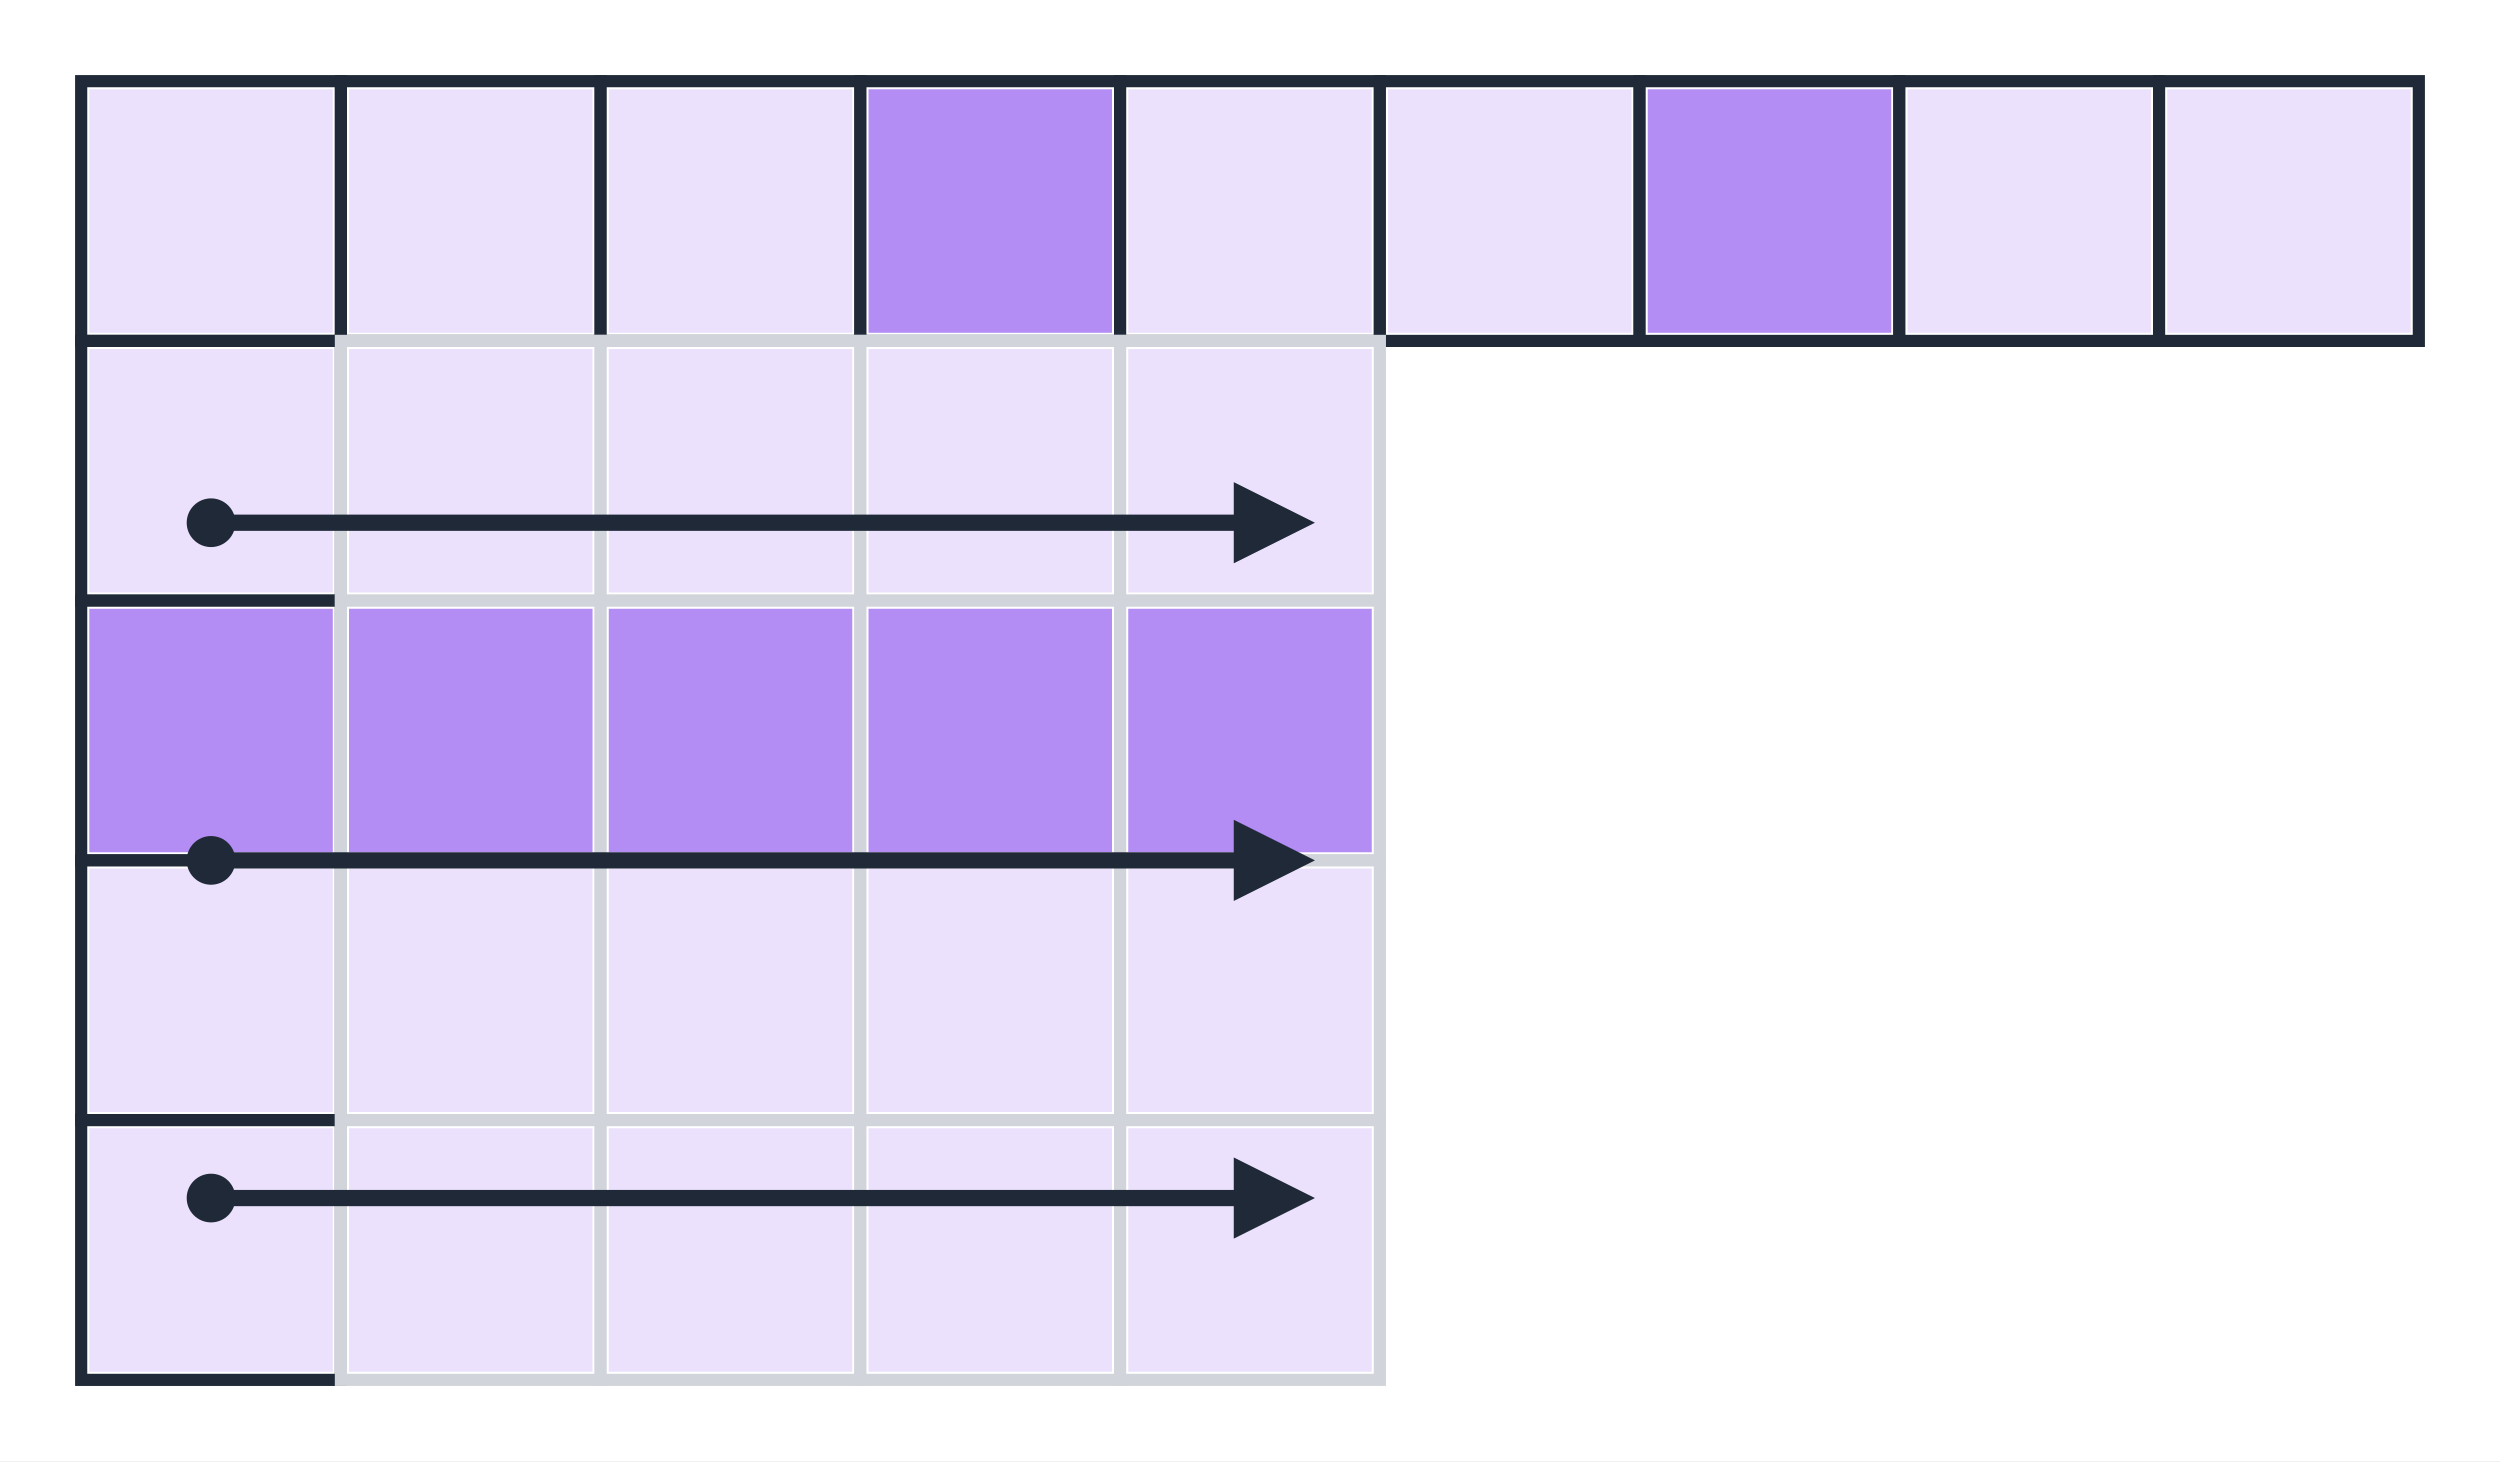
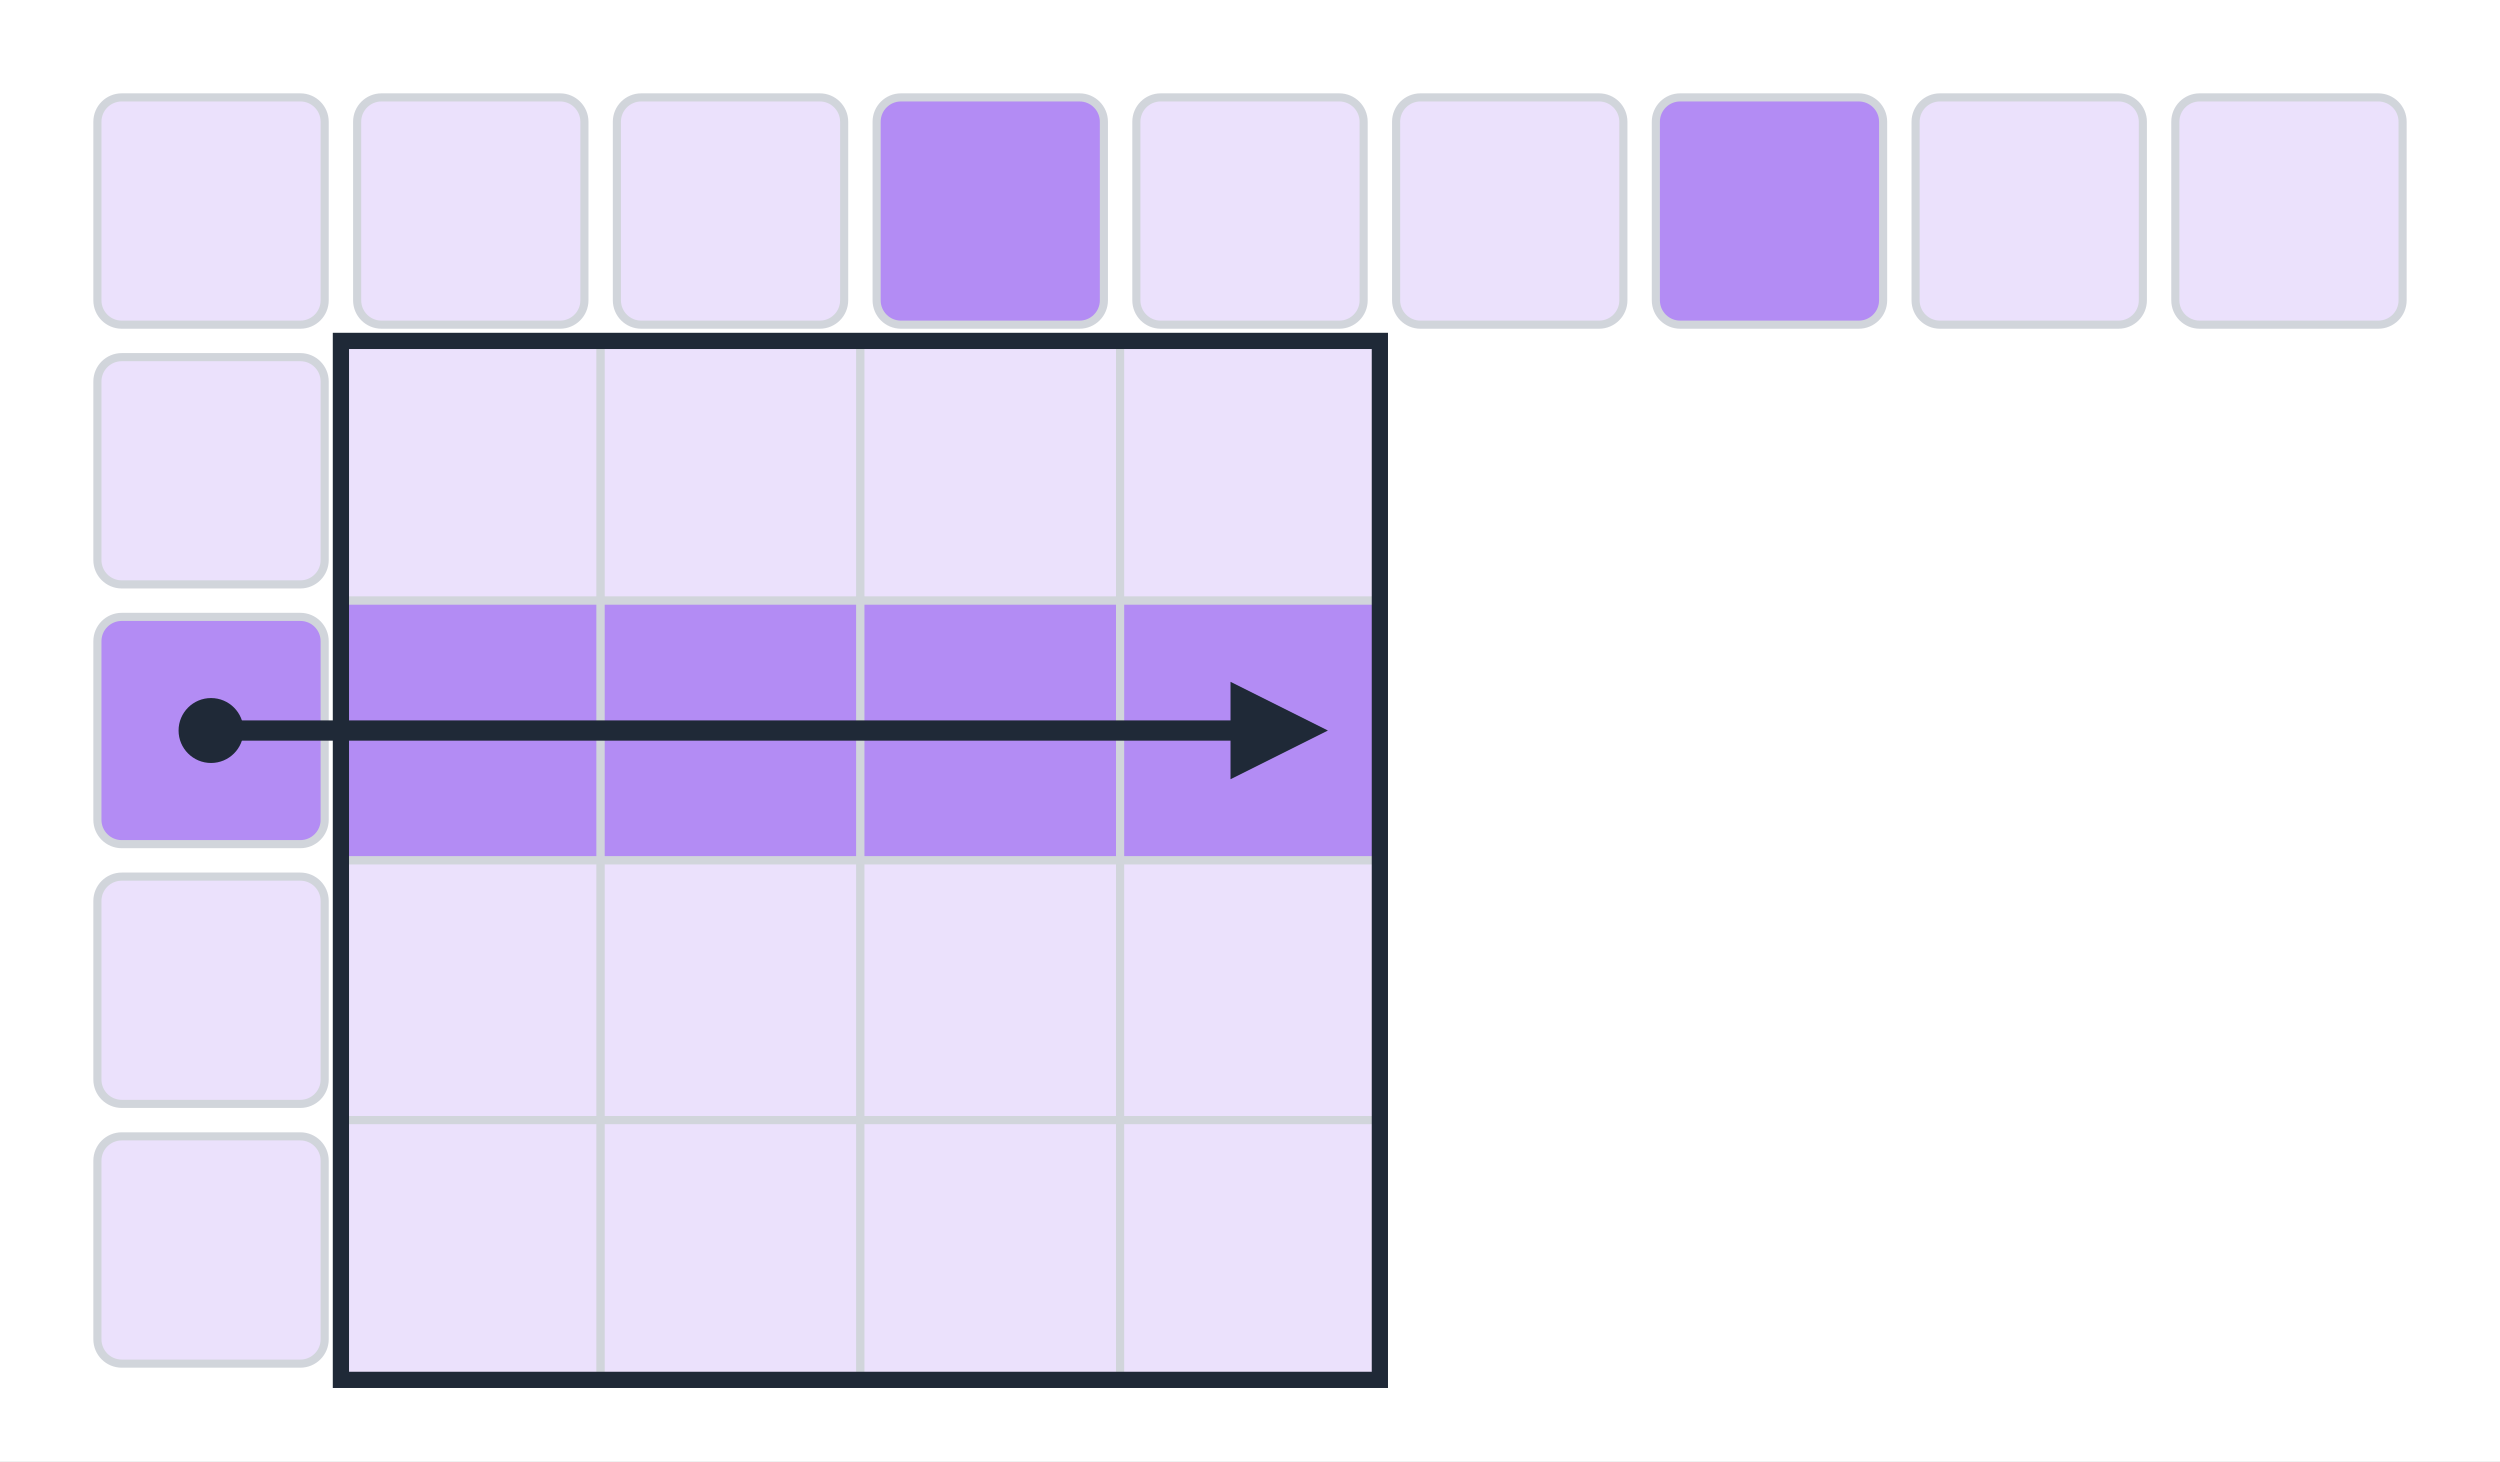
<svg xmlns="http://www.w3.org/2000/svg" viewBox="0 0 308 180" width="308" height="180">
  <rect width="308" height="180" fill="#ffffff" />
-   <rect x="10" y="10" width="32" height="32" fill="#ffffff" stroke="#1f2937" stroke-width="1.5" />
-   <rect x="11" y="11" width="30" height="30" fill="#7c3aed" fill-opacity="0.15" />
-   <rect x="42" y="10" width="32" height="32" fill="#ffffff" stroke="#1f2937" stroke-width="1.5" />
-   <rect x="43" y="11" width="30" height="30" fill="#7c3aed" fill-opacity="0.15" />
-   <rect x="74" y="10" width="32" height="32" fill="#ffffff" stroke="#1f2937" stroke-width="1.5" />
-   <rect x="75" y="11" width="30" height="30" fill="#7c3aed" fill-opacity="0.15" />
-   <rect x="106" y="10" width="32" height="32" fill="#ffffff" stroke="#1f2937" stroke-width="1.5" />
-   <rect x="107" y="11" width="30" height="30" fill="#7c3aed" fill-opacity="0.58" />
-   <rect x="138" y="10" width="32" height="32" fill="#ffffff" stroke="#1f2937" stroke-width="1.5" />
-   <rect x="139" y="11" width="30" height="30" fill="#7c3aed" fill-opacity="0.15" />
-   <rect x="170" y="10" width="32" height="32" fill="#ffffff" stroke="#1f2937" stroke-width="1.5" />
-   <rect x="171" y="11" width="30" height="30" fill="#7c3aed" fill-opacity="0.15" />
-   <rect x="202" y="10" width="32" height="32" fill="#ffffff" stroke="#1f2937" stroke-width="1.5" />
-   <rect x="203" y="11" width="30" height="30" fill="#7c3aed" fill-opacity="0.58" />
-   <rect x="234" y="10" width="32" height="32" fill="#ffffff" stroke="#1f2937" stroke-width="1.5" />
-   <rect x="235" y="11" width="30" height="30" fill="#7c3aed" fill-opacity="0.15" />
-   <rect x="266" y="10" width="32" height="32" fill="#ffffff" stroke="#1f2937" stroke-width="1.5" />
-   <rect x="267" y="11" width="30" height="30" fill="#7c3aed" fill-opacity="0.15" />
-   <rect x="10" y="42" width="32" height="32" fill="#ffffff" stroke="#1f2937" stroke-width="1.5" />
-   <rect x="11" y="43" width="30" height="30" fill="#7c3aed" fill-opacity="0.15" />
-   <rect x="10" y="74" width="32" height="32" fill="#ffffff" stroke="#1f2937" stroke-width="1.5" />
-   <rect x="11" y="75" width="30" height="30" fill="#7c3aed" fill-opacity="0.58" />
-   <rect x="10" y="106" width="32" height="32" fill="#ffffff" stroke="#1f2937" stroke-width="1.5" />
-   <rect x="11" y="107" width="30" height="30" fill="#7c3aed" fill-opacity="0.15" />
-   <rect x="10" y="138" width="32" height="32" fill="#ffffff" stroke="#1f2937" stroke-width="1.5" />
-   <rect x="11" y="139" width="30" height="30" fill="#7c3aed" fill-opacity="0.15" />
-   <rect x="42" y="42" width="32" height="32" fill="#ffffff" stroke="#d1d5db" stroke-width="1.5" />
-   <rect x="43" y="43" width="30" height="30" fill="#7c3aed" fill-opacity="0.15" />
-   <rect x="74" y="42" width="32" height="32" fill="#ffffff" stroke="#d1d5db" stroke-width="1.5" />
-   <rect x="75" y="43" width="30" height="30" fill="#7c3aed" fill-opacity="0.15" />
-   <rect x="106" y="42" width="32" height="32" fill="#ffffff" stroke="#d1d5db" stroke-width="1.5" />
-   <rect x="107" y="43" width="30" height="30" fill="#7c3aed" fill-opacity="0.15" />
-   <rect x="138" y="42" width="32" height="32" fill="#ffffff" stroke="#d1d5db" stroke-width="1.5" />
-   <rect x="139" y="43" width="30" height="30" fill="#7c3aed" fill-opacity="0.15" />
-   <rect x="42" y="74" width="32" height="32" fill="#ffffff" stroke="#d1d5db" stroke-width="1.5" />
-   <rect x="43" y="75" width="30" height="30" fill="#7c3aed" fill-opacity="0.58" />
-   <rect x="74" y="74" width="32" height="32" fill="#ffffff" stroke="#d1d5db" stroke-width="1.5" />
-   <rect x="75" y="75" width="30" height="30" fill="#7c3aed" fill-opacity="0.58" />
-   <rect x="106" y="74" width="32" height="32" fill="#ffffff" stroke="#d1d5db" stroke-width="1.5" />
-   <rect x="107" y="75" width="30" height="30" fill="#7c3aed" fill-opacity="0.58" />
-   <rect x="138" y="74" width="32" height="32" fill="#ffffff" stroke="#d1d5db" stroke-width="1.5" />
-   <rect x="139" y="75" width="30" height="30" fill="#7c3aed" fill-opacity="0.58" />
-   <rect x="42" y="106" width="32" height="32" fill="#ffffff" stroke="#d1d5db" stroke-width="1.5" />
-   <rect x="43" y="107" width="30" height="30" fill="#7c3aed" fill-opacity="0.15" />
-   <rect x="74" y="106" width="32" height="32" fill="#ffffff" stroke="#d1d5db" stroke-width="1.5" />
-   <rect x="75" y="107" width="30" height="30" fill="#7c3aed" fill-opacity="0.15" />
-   <rect x="106" y="106" width="32" height="32" fill="#ffffff" stroke="#d1d5db" stroke-width="1.5" />
-   <rect x="107" y="107" width="30" height="30" fill="#7c3aed" fill-opacity="0.15" />
-   <rect x="138" y="106" width="32" height="32" fill="#ffffff" stroke="#d1d5db" stroke-width="1.5" />
-   <rect x="139" y="107" width="30" height="30" fill="#7c3aed" fill-opacity="0.15" />
-   <rect x="42" y="138" width="32" height="32" fill="#ffffff" stroke="#d1d5db" stroke-width="1.5" />
-   <rect x="43" y="139" width="30" height="30" fill="#7c3aed" fill-opacity="0.15" />
-   <rect x="74" y="138" width="32" height="32" fill="#ffffff" stroke="#d1d5db" stroke-width="1.5" />
-   <rect x="75" y="139" width="30" height="30" fill="#7c3aed" fill-opacity="0.15" />
-   <rect x="106" y="138" width="32" height="32" fill="#ffffff" stroke="#d1d5db" stroke-width="1.5" />
-   <rect x="107" y="139" width="30" height="30" fill="#7c3aed" fill-opacity="0.15" />
-   <rect x="138" y="138" width="32" height="32" fill="#ffffff" stroke="#d1d5db" stroke-width="1.5" />
-   <rect x="139" y="139" width="30" height="30" fill="#7c3aed" fill-opacity="0.15" />
-   <line x1="26.0" y1="64.4" x2="156.0" y2="64.4" stroke="#1f2937" stroke-width="2" />
-   <path d="M 162.0 64.4 L 152.0 69.4 L 152.0 59.4 z" fill="#1f2937" />
-   <circle cx="26.0" cy="64.4" r="3" fill="#1f2937" />
-   <line x1="26.0" y1="106.0" x2="156.0" y2="106.0" stroke="#1f2937" stroke-width="2" />
-   <path d="M 162.0 106.0 L 152.0 111.0 L 152.0 101.0 z" fill="#1f2937" />
-   <circle cx="26.0" cy="106.0" r="3" fill="#1f2937" />
-   <line x1="26.0" y1="147.6" x2="156.0" y2="147.6" stroke="#1f2937" stroke-width="2" />
-   <path d="M 162.0 147.6 L 152.0 152.6 L 152.0 142.6 z" fill="#1f2937" />
-   <circle cx="26.0" cy="147.6" r="3" fill="#1f2937" />
+   <rect x="12" y="12" width="28" height="28" rx="3" fill="#ffffff" />
+   <rect x="12" y="12" width="28" height="28" rx="3" fill="#7c3aed" fill-opacity="0.15" stroke="#d1d5db" stroke-width="1" />
+   <rect x="44" y="12" width="28" height="28" rx="3" fill="#ffffff" />
+   <rect x="44" y="12" width="28" height="28" rx="3" fill="#7c3aed" fill-opacity="0.15" stroke="#d1d5db" stroke-width="1" />
+   <rect x="76" y="12" width="28" height="28" rx="3" fill="#ffffff" />
+   <rect x="76" y="12" width="28" height="28" rx="3" fill="#7c3aed" fill-opacity="0.15" stroke="#d1d5db" stroke-width="1" />
+   <rect x="108" y="12" width="28" height="28" rx="3" fill="#ffffff" />
+   <rect x="108" y="12" width="28" height="28" rx="3" fill="#7c3aed" fill-opacity="0.58" stroke="#d1d5db" stroke-width="1" />
+   <rect x="140" y="12" width="28" height="28" rx="3" fill="#ffffff" />
+   <rect x="140" y="12" width="28" height="28" rx="3" fill="#7c3aed" fill-opacity="0.15" stroke="#d1d5db" stroke-width="1" />
+   <rect x="172" y="12" width="28" height="28" rx="3" fill="#ffffff" />
+   <rect x="172" y="12" width="28" height="28" rx="3" fill="#7c3aed" fill-opacity="0.15" stroke="#d1d5db" stroke-width="1" />
+   <rect x="204" y="12" width="28" height="28" rx="3" fill="#ffffff" />
+   <rect x="204" y="12" width="28" height="28" rx="3" fill="#7c3aed" fill-opacity="0.58" stroke="#d1d5db" stroke-width="1" />
+   <rect x="236" y="12" width="28" height="28" rx="3" fill="#ffffff" />
+   <rect x="236" y="12" width="28" height="28" rx="3" fill="#7c3aed" fill-opacity="0.15" stroke="#d1d5db" stroke-width="1" />
+   <rect x="268" y="12" width="28" height="28" rx="3" fill="#ffffff" />
+   <rect x="268" y="12" width="28" height="28" rx="3" fill="#7c3aed" fill-opacity="0.15" stroke="#d1d5db" stroke-width="1" />
+   <rect x="12" y="44" width="28" height="28" rx="3" fill="#ffffff" />
+   <rect x="12" y="44" width="28" height="28" rx="3" fill="#7c3aed" fill-opacity="0.15" stroke="#d1d5db" stroke-width="1" />
+   <rect x="12" y="76" width="28" height="28" rx="3" fill="#ffffff" />
+   <rect x="12" y="76" width="28" height="28" rx="3" fill="#7c3aed" fill-opacity="0.58" stroke="#d1d5db" stroke-width="1" />
+   <rect x="12" y="108" width="28" height="28" rx="3" fill="#ffffff" />
+   <rect x="12" y="108" width="28" height="28" rx="3" fill="#7c3aed" fill-opacity="0.15" stroke="#d1d5db" stroke-width="1" />
+   <rect x="12" y="140" width="28" height="28" rx="3" fill="#ffffff" />
+   <rect x="12" y="140" width="28" height="28" rx="3" fill="#7c3aed" fill-opacity="0.15" stroke="#d1d5db" stroke-width="1" />
+   <rect x="42" y="42" width="32" height="32" rx="0" fill="#ffffff" />
+   <rect x="42" y="42" width="32" height="32" rx="0" fill="#7c3aed" fill-opacity="0.15" stroke="#d1d5db" stroke-width="1" />
+   <rect x="74" y="42" width="32" height="32" rx="0" fill="#ffffff" />
+   <rect x="74" y="42" width="32" height="32" rx="0" fill="#7c3aed" fill-opacity="0.15" stroke="#d1d5db" stroke-width="1" />
+   <rect x="106" y="42" width="32" height="32" rx="0" fill="#ffffff" />
+   <rect x="106" y="42" width="32" height="32" rx="0" fill="#7c3aed" fill-opacity="0.15" stroke="#d1d5db" stroke-width="1" />
+   <rect x="138" y="42" width="32" height="32" rx="0" fill="#ffffff" />
+   <rect x="138" y="42" width="32" height="32" rx="0" fill="#7c3aed" fill-opacity="0.15" stroke="#d1d5db" stroke-width="1" />
+   <rect x="42" y="74" width="32" height="32" rx="0" fill="#ffffff" />
+   <rect x="42" y="74" width="32" height="32" rx="0" fill="#7c3aed" fill-opacity="0.58" stroke="#d1d5db" stroke-width="1" />
+   <rect x="74" y="74" width="32" height="32" rx="0" fill="#ffffff" />
+   <rect x="74" y="74" width="32" height="32" rx="0" fill="#7c3aed" fill-opacity="0.58" stroke="#d1d5db" stroke-width="1" />
+   <rect x="106" y="74" width="32" height="32" rx="0" fill="#ffffff" />
+   <rect x="106" y="74" width="32" height="32" rx="0" fill="#7c3aed" fill-opacity="0.58" stroke="#d1d5db" stroke-width="1" />
+   <rect x="138" y="74" width="32" height="32" rx="0" fill="#ffffff" />
+   <rect x="138" y="74" width="32" height="32" rx="0" fill="#7c3aed" fill-opacity="0.58" stroke="#d1d5db" stroke-width="1" />
+   <rect x="42" y="106" width="32" height="32" rx="0" fill="#ffffff" />
+   <rect x="42" y="106" width="32" height="32" rx="0" fill="#7c3aed" fill-opacity="0.15" stroke="#d1d5db" stroke-width="1" />
+   <rect x="74" y="106" width="32" height="32" rx="0" fill="#ffffff" />
+   <rect x="74" y="106" width="32" height="32" rx="0" fill="#7c3aed" fill-opacity="0.15" stroke="#d1d5db" stroke-width="1" />
+   <rect x="106" y="106" width="32" height="32" rx="0" fill="#ffffff" />
+   <rect x="106" y="106" width="32" height="32" rx="0" fill="#7c3aed" fill-opacity="0.15" stroke="#d1d5db" stroke-width="1" />
+   <rect x="138" y="106" width="32" height="32" rx="0" fill="#ffffff" />
+   <rect x="138" y="106" width="32" height="32" rx="0" fill="#7c3aed" fill-opacity="0.15" stroke="#d1d5db" stroke-width="1" />
+   <rect x="42" y="138" width="32" height="32" rx="0" fill="#ffffff" />
+   <rect x="42" y="138" width="32" height="32" rx="0" fill="#7c3aed" fill-opacity="0.15" stroke="#d1d5db" stroke-width="1" />
+   <rect x="74" y="138" width="32" height="32" rx="0" fill="#ffffff" />
+   <rect x="74" y="138" width="32" height="32" rx="0" fill="#7c3aed" fill-opacity="0.15" stroke="#d1d5db" stroke-width="1" />
+   <rect x="106" y="138" width="32" height="32" rx="0" fill="#ffffff" />
+   <rect x="106" y="138" width="32" height="32" rx="0" fill="#7c3aed" fill-opacity="0.15" stroke="#d1d5db" stroke-width="1" />
+   <rect x="138" y="138" width="32" height="32" rx="0" fill="#ffffff" />
+   <rect x="138" y="138" width="32" height="32" rx="0" fill="#7c3aed" fill-opacity="0.15" stroke="#d1d5db" stroke-width="1" />
+   <rect x="42" y="42" width="128" height="128" fill="none" stroke="#1f2937" stroke-width="2" />
+   <line x1="26.0" y1="90.0" x2="155.6" y2="90.0" stroke="#1f2937" stroke-width="2.5" stroke-linecap="round" />
+   <path d="M 163.6 90.0 L 151.6 96.0 L 151.6 84.0 z" fill="#1f2937" />
+   <circle cx="26.0" cy="90.0" r="4" fill="#1f2937" />
</svg>
